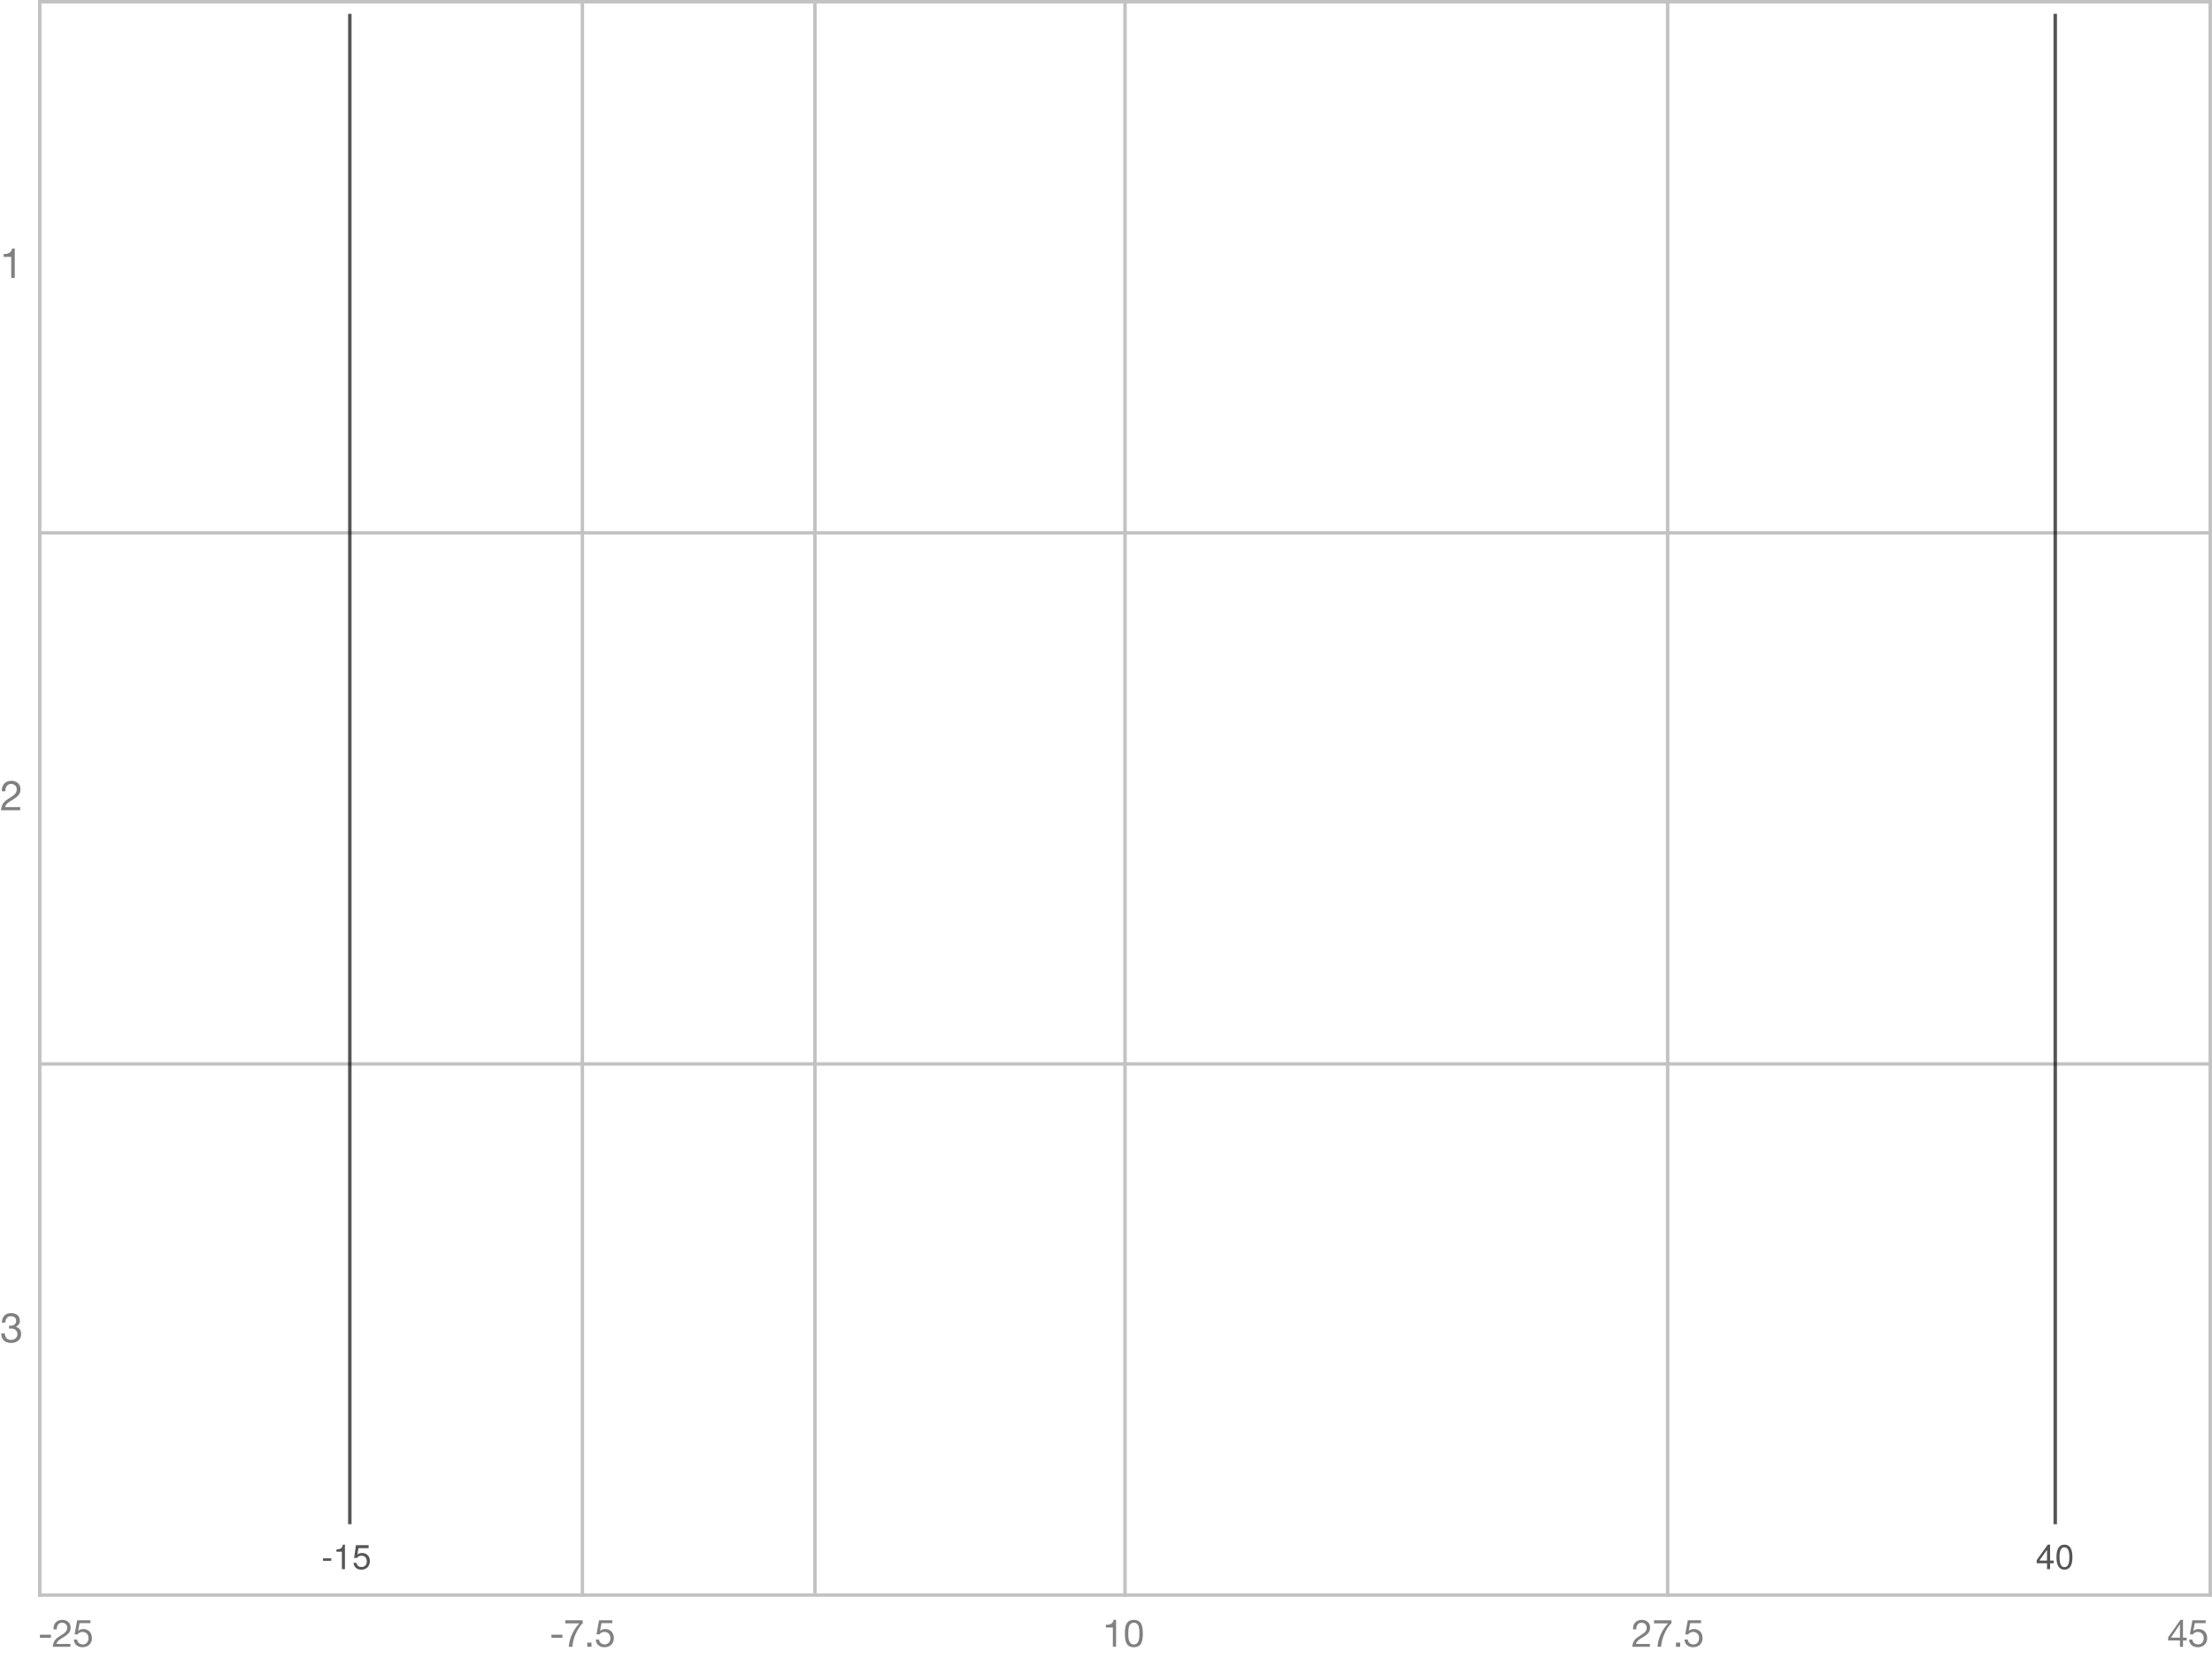
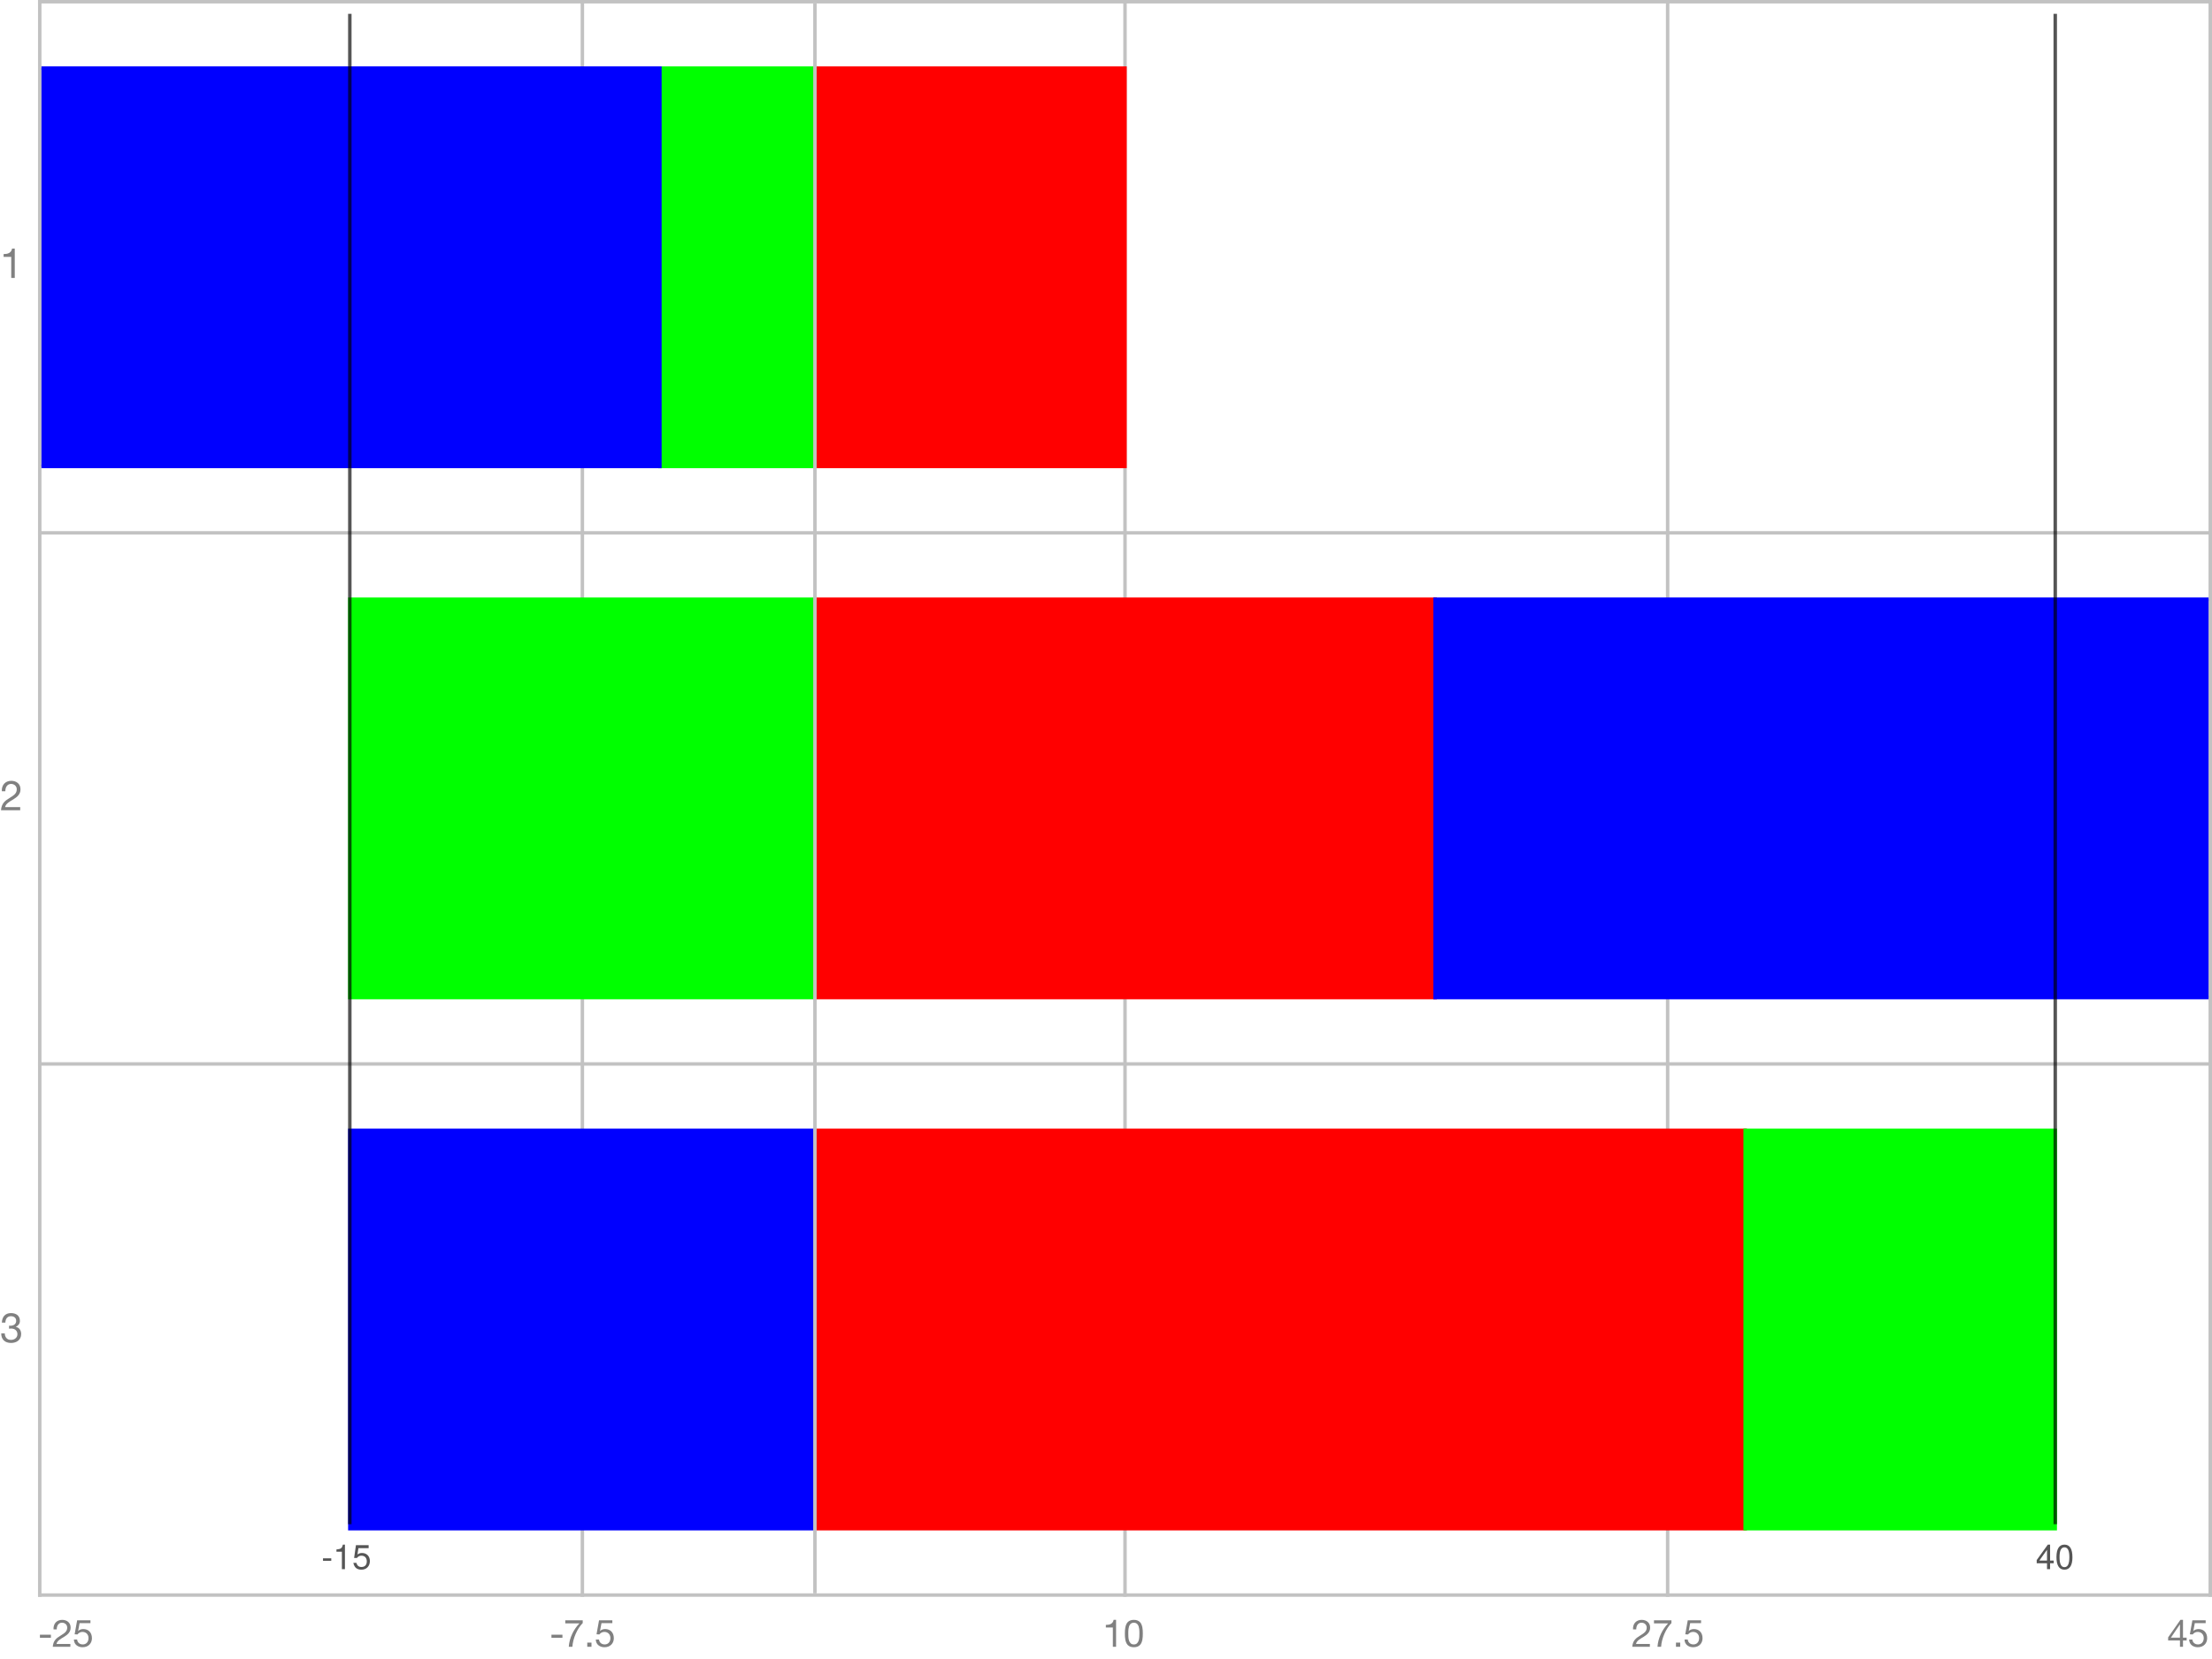
<svg xmlns="http://www.w3.org/2000/svg" color-interpolation="auto" color-rendering="auto" fill="black" fill-opacity="1" font-family="'Dialog'" font-size="12px" font-style="normal" font-weight="normal" height="480" image-rendering="auto" shape-rendering="auto" stroke="black" stroke-dasharray="none" stroke-dashoffset="0" stroke-linecap="square" stroke-linejoin="miter" stroke-miterlimit="10" stroke-opacity="1" stroke-width="1" text-rendering="auto" width="640">
  <defs id="genericDefs" />
  <g>
    <defs id="defs1">
      <clipPath clipPathUnits="userSpaceOnUse" id="clipPath1">
        <path d="M0 0 L7 0 L7 15 L0 15 L0 0 Z" />
      </clipPath>
      <clipPath clipPathUnits="userSpaceOnUse" id="clipPath2">
        <path d="M0 0 L16 0 L16 14 L0 14 L0 0 Z" />
      </clipPath>
      <clipPath clipPathUnits="userSpaceOnUse" id="clipPath3">
        <path d="M0 0 L19 0 L19 14 L0 14 L0 0 Z" />
      </clipPath>
      <clipPath clipPathUnits="userSpaceOnUse" id="clipPath4">
        <path d="M0 0 L12 0 L12 14 L0 14 L0 0 Z" />
      </clipPath>
      <clipPath clipPathUnits="userSpaceOnUse" id="clipPath5">
        <path d="M0 0 L21 0 L21 14 L0 14 L0 0 Z" />
      </clipPath>
      <clipPath clipPathUnits="userSpaceOnUse" id="clipPath6">
        <path d="M12 1 L639 1 L639 461 L12 461 L12 1 Z" />
      </clipPath>
      <clipPath clipPathUnits="userSpaceOnUse" id="clipPath7">
        <path d="M0 0 L0 13 L16 13 L16 0 Z" />
      </clipPath>
      <clipPath clipPathUnits="userSpaceOnUse" id="clipPath8">
        <path d="M0 0 L0 13 L12 13 L12 0 Z" />
      </clipPath>
    </defs>
    <g color-interpolation="linearRGB" color-rendering="optimizeQuality" fill="rgb(194,194,194)" image-rendering="optimizeQuality" stroke="rgb(194,194,194)">
      <line fill="none" x1="11.5" x2="639.5" y1="0.5" y2="0.5" />
      <line fill="none" x1="11.5" x2="639.5" y1="154.167" y2="154.167" />
      <line fill="none" x1="11.5" x2="639.5" y1="307.833" y2="307.833" />
      <line fill="none" x1="11.5" x2="639.5" y1="461.5" y2="461.5" />
      <line fill="none" x1="11.5" x2="11.5" y1="0.5" y2="461.5" />
      <line fill="none" x1="168.5" x2="168.5" y1="0.5" y2="461.5" />
      <line fill="none" x1="325.5" x2="325.5" y1="0.5" y2="461.5" />
      <line fill="none" x1="482.5" x2="482.5" y1="0.5" y2="461.5" />
      <line fill="none" x1="639.5" x2="639.5" y1="0.5" y2="461.5" />
    </g>
    <g color-interpolation="linearRGB" color-rendering="optimizeQuality" fill="gray" font-family="'Helvetica Neue'" image-rendering="optimizeQuality" stroke="gray" transform="translate(0,377)">
      <path clip-path="url(#clipPath1)" d="M2.616 6.564 L2.616 7.428 Q2.904 7.392 3.228 7.392 Q3.612 7.392 3.942 7.494 Q4.272 7.596 4.512 7.806 Q4.752 8.016 4.896 8.322 Q5.04 8.628 5.04 9.024 Q5.04 9.408 4.89 9.714 Q4.74 10.02 4.488 10.23 Q4.236 10.44 3.9 10.554 Q3.564 10.668 3.192 10.668 Q2.316 10.668 1.86 10.146 Q1.404 9.624 1.38 8.796 L0.36 8.796 Q0.348 9.456 0.546 9.972 Q0.744 10.488 1.116 10.842 Q1.488 11.196 2.016 11.376 Q2.544 11.556 3.192 11.556 Q3.792 11.556 4.326 11.394 Q4.86 11.232 5.256 10.908 Q5.652 10.584 5.886 10.098 Q6.12 9.612 6.12 8.976 Q6.12 8.208 5.742 7.644 Q5.364 7.08 4.584 6.912 L4.584 6.888 Q5.088 6.66 5.424 6.216 Q5.76 5.772 5.76 5.196 Q5.76 4.608 5.562 4.176 Q5.364 3.744 5.016 3.468 Q4.668 3.192 4.194 3.054 Q3.72 2.916 3.168 2.916 Q2.532 2.916 2.046 3.12 Q1.56 3.324 1.236 3.684 Q0.912 4.044 0.738 4.548 Q0.564 5.052 0.54 5.664 L1.56 5.664 Q1.56 5.292 1.656 4.956 Q1.752 4.62 1.95 4.368 Q2.148 4.116 2.454 3.966 Q2.76 3.816 3.168 3.816 Q3.816 3.816 4.248 4.158 Q4.68 4.5 4.68 5.184 Q4.68 5.52 4.548 5.784 Q4.416 6.048 4.194 6.222 Q3.972 6.396 3.678 6.486 Q3.384 6.576 3.06 6.576 L2.844 6.576 Q2.784 6.576 2.724 6.576 Q2.676 6.576 2.616 6.564 Z" stroke="none" />
    </g>
    <g color-interpolation="linearRGB" color-rendering="optimizeQuality" fill="gray" font-family="'Helvetica Neue'" image-rendering="optimizeQuality" stroke="gray" transform="translate(0,223)">
      <path clip-path="url(#clipPath1)" d="M0.528 5.928 L1.548 5.928 Q1.536 5.544 1.626 5.166 Q1.716 4.788 1.92 4.488 Q2.124 4.188 2.442 4.002 Q2.76 3.816 3.204 3.816 Q3.54 3.816 3.84 3.924 Q4.14 4.032 4.362 4.236 Q4.584 4.44 4.716 4.722 Q4.848 5.004 4.848 5.352 Q4.848 5.796 4.71 6.132 Q4.572 6.468 4.302 6.756 Q4.032 7.044 3.624 7.326 Q3.216 7.608 2.676 7.944 Q2.232 8.208 1.824 8.508 Q1.416 8.808 1.092 9.204 Q0.768 9.6 0.558 10.134 Q0.348 10.668 0.288 11.424 L5.844 11.424 L5.844 10.524 L1.476 10.524 Q1.548 10.128 1.782 9.822 Q2.016 9.516 2.346 9.252 Q2.676 8.988 3.072 8.754 Q3.468 8.52 3.864 8.28 Q4.26 8.028 4.632 7.752 Q5.004 7.476 5.292 7.134 Q5.58 6.792 5.754 6.36 Q5.928 5.928 5.928 5.364 Q5.928 4.764 5.718 4.308 Q5.508 3.852 5.148 3.546 Q4.788 3.24 4.302 3.078 Q3.816 2.916 3.264 2.916 Q2.592 2.916 2.064 3.144 Q1.536 3.372 1.182 3.774 Q0.828 4.176 0.66 4.728 Q0.492 5.28 0.528 5.928 Z" stroke="none" />
    </g>
    <g color-interpolation="linearRGB" color-rendering="optimizeQuality" fill="gray" font-family="'Helvetica Neue'" image-rendering="optimizeQuality" stroke="gray" transform="translate(0,69)">
      <path clip-path="url(#clipPath1)" d="M4.272 11.424 L4.272 2.916 L3.492 2.916 Q3.408 3.396 3.18 3.708 Q2.952 4.02 2.622 4.2 Q2.292 4.38 1.884 4.446 Q1.476 4.512 1.044 4.512 L1.044 5.328 L3.252 5.328 L3.252 11.424 Z" stroke="none" />
    </g>
    <g color-interpolation="linearRGB" color-rendering="optimizeQuality" fill="gray" font-family="'Helvetica Neue'" font-size="11px" image-rendering="optimizeQuality" stroke="gray" transform="translate(11,466)">
      <path clip-path="url(#clipPath2)" d="M0.55 6.974 L0.55 7.854 L3.729 7.854 L3.729 6.974 ZM4.484 5.434 L5.419 5.434 Q5.408 5.082 5.49 4.736 Q5.573 4.389 5.76 4.114 Q5.947 3.839 6.239 3.668 Q6.53 3.498 6.937 3.498 Q7.245 3.498 7.52 3.597 Q7.795 3.696 7.998 3.883 Q8.202 4.07 8.323 4.329 Q8.444 4.587 8.444 4.906 Q8.444 5.313 8.318 5.621 Q8.191 5.929 7.944 6.193 Q7.696 6.457 7.322 6.715 Q6.948 6.974 6.453 7.282 Q6.046 7.524 5.672 7.799 Q5.298 8.074 5.001 8.437 Q4.704 8.8 4.511 9.29 Q4.319 9.779 4.264 10.472 L9.357 10.472 L9.357 9.647 L5.353 9.647 Q5.419 9.284 5.633 9.004 Q5.848 8.723 6.151 8.481 Q6.453 8.239 6.816 8.024 Q7.179 7.81 7.542 7.59 Q7.905 7.359 8.246 7.106 Q8.587 6.853 8.851 6.54 Q9.115 6.226 9.274 5.83 Q9.434 5.434 9.434 4.917 Q9.434 4.367 9.242 3.949 Q9.049 3.531 8.719 3.251 Q8.389 2.97 7.944 2.821 Q7.498 2.673 6.992 2.673 Q6.376 2.673 5.892 2.882 Q5.408 3.091 5.083 3.459 Q4.759 3.828 4.605 4.334 Q4.451 4.84 4.484 5.434 ZM15.17 3.63 L15.17 2.805 L11.32 2.805 L10.594 6.853 L11.397 6.897 Q11.672 6.567 12.03 6.364 Q12.387 6.16 12.849 6.16 Q13.245 6.16 13.569 6.292 Q13.894 6.424 14.125 6.66 Q14.356 6.897 14.482 7.221 Q14.609 7.546 14.609 7.931 Q14.609 8.393 14.477 8.739 Q14.345 9.086 14.12 9.317 Q13.894 9.548 13.591 9.664 Q13.289 9.779 12.959 9.779 Q12.607 9.779 12.316 9.675 Q12.024 9.57 11.809 9.377 Q11.595 9.185 11.469 8.927 Q11.342 8.668 11.32 8.371 L10.385 8.371 Q10.396 8.899 10.594 9.317 Q10.792 9.735 11.133 10.015 Q11.474 10.296 11.919 10.444 Q12.365 10.593 12.871 10.593 Q13.553 10.593 14.065 10.379 Q14.576 10.164 14.917 9.801 Q15.258 9.438 15.428 8.97 Q15.599 8.503 15.599 8.008 Q15.599 7.337 15.401 6.837 Q15.203 6.336 14.862 6 Q14.521 5.665 14.059 5.5 Q13.597 5.335 13.08 5.335 Q12.684 5.335 12.283 5.473 Q11.881 5.61 11.628 5.896 L11.606 5.874 L12.024 3.63 Z" stroke="none" />
    </g>
    <g color-interpolation="linearRGB" color-rendering="optimizeQuality" fill="gray" font-family="'Helvetica Neue'" font-size="11px" image-rendering="optimizeQuality" stroke="gray" transform="translate(159,466)">
      <path clip-path="url(#clipPath3)" d="M0.55 6.974 L0.55 7.854 L3.729 7.854 L3.729 6.974 ZM9.599 3.608 L9.599 2.805 L4.55 2.805 L4.55 3.685 L8.642 3.685 Q8.026 4.334 7.492 5.104 Q6.959 5.874 6.552 6.737 Q6.145 7.601 5.886 8.541 Q5.628 9.482 5.562 10.472 L6.607 10.472 Q6.662 9.559 6.915 8.591 Q7.168 7.623 7.569 6.71 Q7.971 5.797 8.488 4.994 Q9.005 4.191 9.599 3.608 ZM10.913 9.251 L10.913 10.472 L12.134 10.472 L12.134 9.251 ZM18.17 3.63 L18.17 2.805 L14.32 2.805 L13.594 6.853 L14.397 6.897 Q14.672 6.567 15.03 6.364 Q15.387 6.16 15.849 6.16 Q16.245 6.16 16.57 6.292 Q16.894 6.424 17.125 6.66 Q17.356 6.897 17.483 7.221 Q17.609 7.546 17.609 7.931 Q17.609 8.393 17.477 8.739 Q17.345 9.086 17.119 9.317 Q16.894 9.548 16.591 9.664 Q16.289 9.779 15.959 9.779 Q15.607 9.779 15.316 9.675 Q15.024 9.57 14.809 9.377 Q14.595 9.185 14.469 8.927 Q14.342 8.668 14.32 8.371 L13.385 8.371 Q13.396 8.899 13.594 9.317 Q13.792 9.735 14.133 10.015 Q14.474 10.296 14.919 10.444 Q15.365 10.593 15.871 10.593 Q16.553 10.593 17.064 10.379 Q17.576 10.164 17.917 9.801 Q18.258 9.438 18.428 8.97 Q18.599 8.503 18.599 8.008 Q18.599 7.337 18.401 6.837 Q18.203 6.336 17.862 6 Q17.521 5.665 17.059 5.5 Q16.597 5.335 16.08 5.335 Q15.684 5.335 15.283 5.473 Q14.881 5.61 14.628 5.896 L14.606 5.874 L15.024 3.63 Z" stroke="none" />
    </g>
    <g color-interpolation="linearRGB" color-rendering="optimizeQuality" fill="gray" font-family="'Helvetica Neue'" font-size="11px" image-rendering="optimizeQuality" stroke="gray" transform="translate(319,466)">
      <path clip-path="url(#clipPath4)" d="M3.916 10.472 L3.916 2.673 L3.201 2.673 Q3.124 3.113 2.915 3.399 Q2.706 3.685 2.404 3.85 Q2.101 4.015 1.727 4.075 Q1.353 4.136 0.957 4.136 L0.957 4.884 L2.981 4.884 L2.981 10.472 ZM7.452 6.633 Q7.452 6.347 7.457 6 Q7.463 5.654 7.513 5.308 Q7.562 4.961 7.655 4.631 Q7.749 4.301 7.931 4.053 Q8.112 3.806 8.387 3.652 Q8.662 3.498 9.058 3.498 Q9.454 3.498 9.729 3.652 Q10.004 3.806 10.185 4.053 Q10.367 4.301 10.46 4.631 Q10.554 4.961 10.604 5.308 Q10.653 5.654 10.659 6 Q10.664 6.347 10.664 6.633 Q10.664 7.073 10.636 7.617 Q10.609 8.162 10.46 8.64 Q10.312 9.119 9.982 9.449 Q9.652 9.779 9.058 9.779 Q8.464 9.779 8.134 9.449 Q7.804 9.119 7.655 8.64 Q7.507 8.162 7.479 7.617 Q7.452 7.073 7.452 6.633 ZM6.462 6.644 Q6.462 7.073 6.484 7.535 Q6.506 7.997 6.594 8.437 Q6.682 8.877 6.847 9.268 Q7.012 9.658 7.298 9.955 Q7.584 10.252 8.018 10.422 Q8.453 10.593 9.058 10.593 Q9.674 10.593 10.103 10.422 Q10.532 10.252 10.818 9.955 Q11.104 9.658 11.269 9.268 Q11.434 8.877 11.522 8.437 Q11.61 7.997 11.632 7.535 Q11.654 7.073 11.654 6.644 Q11.654 6.215 11.632 5.753 Q11.61 5.291 11.522 4.851 Q11.434 4.411 11.269 4.015 Q11.104 3.619 10.818 3.322 Q10.532 3.025 10.098 2.849 Q9.663 2.673 9.058 2.673 Q8.453 2.673 8.018 2.849 Q7.584 3.025 7.298 3.322 Q7.012 3.619 6.847 4.015 Q6.682 4.411 6.594 4.851 Q6.506 5.291 6.484 5.753 Q6.462 6.215 6.462 6.644 Z" stroke="none" />
    </g>
    <g color-interpolation="linearRGB" color-rendering="optimizeQuality" fill="gray" font-family="'Helvetica Neue'" font-size="11px" image-rendering="optimizeQuality" stroke="gray" transform="translate(472,466)">
      <path clip-path="url(#clipPath5)" d="M0.484 5.434 L1.419 5.434 Q1.408 5.082 1.49 4.736 Q1.573 4.389 1.76 4.114 Q1.947 3.839 2.239 3.668 Q2.53 3.498 2.937 3.498 Q3.245 3.498 3.52 3.597 Q3.795 3.696 3.998 3.883 Q4.202 4.07 4.323 4.329 Q4.444 4.587 4.444 4.906 Q4.444 5.313 4.317 5.621 Q4.191 5.929 3.943 6.193 Q3.696 6.457 3.322 6.715 Q2.948 6.974 2.453 7.282 Q2.046 7.524 1.672 7.799 Q1.298 8.074 1.001 8.437 Q0.704 8.8 0.511 9.29 Q0.319 9.779 0.264 10.472 L5.357 10.472 L5.357 9.647 L1.353 9.647 Q1.419 9.284 1.633 9.004 Q1.848 8.723 2.151 8.481 Q2.453 8.239 2.816 8.024 Q3.179 7.81 3.542 7.59 Q3.905 7.359 4.246 7.106 Q4.587 6.853 4.851 6.54 Q5.115 6.226 5.274 5.83 Q5.434 5.434 5.434 4.917 Q5.434 4.367 5.242 3.949 Q5.049 3.531 4.719 3.251 Q4.389 2.97 3.943 2.821 Q3.498 2.673 2.992 2.673 Q2.376 2.673 1.892 2.882 Q1.408 3.091 1.083 3.459 Q0.759 3.828 0.605 4.334 Q0.451 4.84 0.484 5.434 ZM11.599 3.608 L11.599 2.805 L6.55 2.805 L6.55 3.685 L10.642 3.685 Q10.026 4.334 9.492 5.104 Q8.959 5.874 8.552 6.737 Q8.145 7.601 7.886 8.541 Q7.628 9.482 7.562 10.472 L8.607 10.472 Q8.662 9.559 8.915 8.591 Q9.168 7.623 9.569 6.71 Q9.971 5.797 10.488 4.994 Q11.005 4.191 11.599 3.608 ZM12.913 9.251 L12.913 10.472 L14.134 10.472 L14.134 9.251 ZM20.17 3.63 L20.17 2.805 L16.32 2.805 L15.594 6.853 L16.397 6.897 Q16.672 6.567 17.029 6.364 Q17.387 6.16 17.849 6.16 Q18.245 6.16 18.57 6.292 Q18.894 6.424 19.125 6.66 Q19.356 6.897 19.483 7.221 Q19.609 7.546 19.609 7.931 Q19.609 8.393 19.477 8.739 Q19.345 9.086 19.119 9.317 Q18.894 9.548 18.591 9.664 Q18.289 9.779 17.959 9.779 Q17.607 9.779 17.316 9.675 Q17.024 9.57 16.809 9.377 Q16.595 9.185 16.468 8.927 Q16.342 8.668 16.32 8.371 L15.385 8.371 Q15.396 8.899 15.594 9.317 Q15.792 9.735 16.133 10.015 Q16.474 10.296 16.919 10.444 Q17.365 10.593 17.871 10.593 Q18.553 10.593 19.064 10.379 Q19.576 10.164 19.917 9.801 Q20.258 9.438 20.428 8.97 Q20.599 8.503 20.599 8.008 Q20.599 7.337 20.401 6.837 Q20.203 6.336 19.862 6 Q19.521 5.665 19.059 5.5 Q18.597 5.335 18.08 5.335 Q17.684 5.335 17.282 5.473 Q16.881 5.61 16.628 5.896 L16.606 5.874 L17.024 3.63 Z" stroke="none" />
    </g>
    <g color-interpolation="linearRGB" color-rendering="optimizeQuality" fill="gray" font-family="'Helvetica Neue'" font-size="11px" image-rendering="optimizeQuality" stroke="gray" transform="translate(627,466)">
      <path clip-path="url(#clipPath4)" d="M3.729 7.821 L1.111 7.821 L3.707 4.004 L3.729 4.004 ZM4.609 7.821 L4.609 2.673 L3.861 2.673 L0.308 7.744 L0.308 8.646 L3.729 8.646 L3.729 10.472 L4.609 10.472 L4.609 8.646 L5.665 8.646 L5.665 7.821 ZM11.17 3.63 L11.17 2.805 L7.32 2.805 L6.594 6.853 L7.397 6.897 Q7.672 6.567 8.03 6.364 Q8.387 6.16 8.849 6.16 Q9.245 6.16 9.569 6.292 Q9.894 6.424 10.125 6.66 Q10.356 6.897 10.482 7.221 Q10.609 7.546 10.609 7.931 Q10.609 8.393 10.477 8.739 Q10.345 9.086 10.12 9.317 Q9.894 9.548 9.591 9.664 Q9.289 9.779 8.959 9.779 Q8.607 9.779 8.316 9.675 Q8.024 9.57 7.809 9.377 Q7.595 9.185 7.468 8.927 Q7.342 8.668 7.32 8.371 L6.385 8.371 Q6.396 8.899 6.594 9.317 Q6.792 9.735 7.133 10.015 Q7.474 10.296 7.92 10.444 Q8.365 10.593 8.871 10.593 Q9.553 10.593 10.065 10.379 Q10.576 10.164 10.917 9.801 Q11.258 9.438 11.428 8.97 Q11.599 8.503 11.599 8.008 Q11.599 7.337 11.401 6.837 Q11.203 6.336 10.862 6 Q10.521 5.665 10.059 5.5 Q9.597 5.335 9.08 5.335 Q8.684 5.335 8.283 5.473 Q7.881 5.61 7.628 5.896 L7.606 5.874 L8.024 3.63 Z" stroke="none" />
    </g>
-     <g color-interpolation="linearRGB" color-rendering="optimizeQuality" fill="rgb(194,194,194)" image-rendering="optimizeQuality" stroke="rgb(194,194,194)">
-       <line clip-path="url(#clipPath6)" fill="none" x1="235.786" x2="235.786" y1="0.5" y2="461.5" />
+     <g color-interpolation="linearRGB" color-rendering="optimizeQuality" fill="red" image-rendering="optimizeQuality" stroke="red">
+       <rect clip-path="url(#clipPath6)" height="115.25" stroke="none" width="89.714" x="235.786" y="19.708" />
+       <rect clip-path="url(#clipPath6)" fill="none" height="115.25" width="89.714" x="235.786" y="19.708" />
+       <rect clip-path="url(#clipPath6)" height="115.25" stroke="none" width="179.429" x="235.786" y="173.375" />
+       <rect clip-path="url(#clipPath6)" fill="none" height="115.25" width="179.429" x="235.786" y="173.375" />
+       <rect clip-path="url(#clipPath6)" height="115.25" stroke="none" width="269.143" x="235.786" y="327.042" />
+       <rect clip-path="url(#clipPath6)" fill="none" height="115.25" width="269.143" x="235.786" y="327.042" />
+       <rect clip-path="url(#clipPath6)" fill="lime" height="115.25" stroke="none" width="44.857" x="190.929" y="19.708" />
+       <rect clip-path="url(#clipPath6)" fill="none" height="115.25" stroke="lime" width="44.857" x="190.929" y="19.708" />
+       <rect clip-path="url(#clipPath6)" fill="lime" height="115.25" stroke="none" width="134.571" x="101.214" y="173.375" />
+       <rect clip-path="url(#clipPath6)" fill="none" height="115.25" stroke="lime" width="134.571" x="101.214" y="173.375" />
+       <rect clip-path="url(#clipPath6)" fill="lime" height="115.25" stroke="none" width="89.714" x="504.929" y="327.042" />
+       <rect clip-path="url(#clipPath6)" fill="none" height="115.25" stroke="lime" width="89.714" x="504.929" y="327.042" />
+       <rect clip-path="url(#clipPath6)" fill="blue" height="115.25" stroke="none" width="179.429" x="11.5" y="19.708" />
+       <rect clip-path="url(#clipPath6)" fill="none" height="115.25" stroke="blue" width="179.429" x="11.5" y="19.708" />
+       <rect clip-path="url(#clipPath6)" fill="blue" height="115.25" stroke="none" width="224.286" x="415.214" y="173.375" />
+       <rect clip-path="url(#clipPath6)" fill="none" height="115.25" stroke="blue" width="224.286" x="415.214" y="173.375" />
+       <rect clip-path="url(#clipPath6)" fill="blue" height="115.25" stroke="none" width="134.571" x="101.214" y="327.042" />
+       <rect clip-path="url(#clipPath6)" fill="none" height="115.25" stroke="blue" width="134.571" x="101.214" y="327.042" />
+       <line clip-path="url(#clipPath6)" fill="none" stroke="rgb(194,194,194)" x1="235.786" x2="235.786" y1="0.5" y2="461.5" />
    </g>
    <g color-interpolation="linearRGB" color-rendering="optimizeQuality" fill="rgb(0,0,0)" fill-opacity="0.667" font-family="'Helvetica Neue'" font-size="10px" image-rendering="optimizeQuality" stroke="rgb(0,0,0)" stroke-opacity="0.667" text-rendering="optimizeLegibility" transform="translate(93,444)">
      <text clip-path="url(#clipPath7)" stroke="none" x="0" xml:space="preserve" y="10">-15</text>
    </g>
    <g color-interpolation="linearRGB" color-rendering="optimizeQuality" fill="rgb(0,0,0)" fill-opacity="0.667" font-family="'Helvetica Neue'" font-size="10px" image-rendering="optimizeQuality" stroke="rgb(0,0,0)" stroke-opacity="0.667" text-rendering="optimizeLegibility" transform="translate(589,444)">
      <text clip-path="url(#clipPath8)" stroke="none" x="0" xml:space="preserve" y="10">40</text>
    </g>
    <g color-interpolation="linearRGB" color-rendering="optimizeQuality" fill="rgb(0,0,0)" fill-opacity="0.667" image-rendering="optimizeQuality" stroke="rgb(0,0,0)" stroke-opacity="0.667">
      <line clip-path="url(#clipPath6)" fill="none" x1="101.214" x2="101.214" y1="440.5" y2="4.5" />
      <line clip-path="url(#clipPath6)" fill="none" x1="594.643" x2="594.643" y1="440.5" y2="4.5" />
    </g>
  </g>
</svg>
